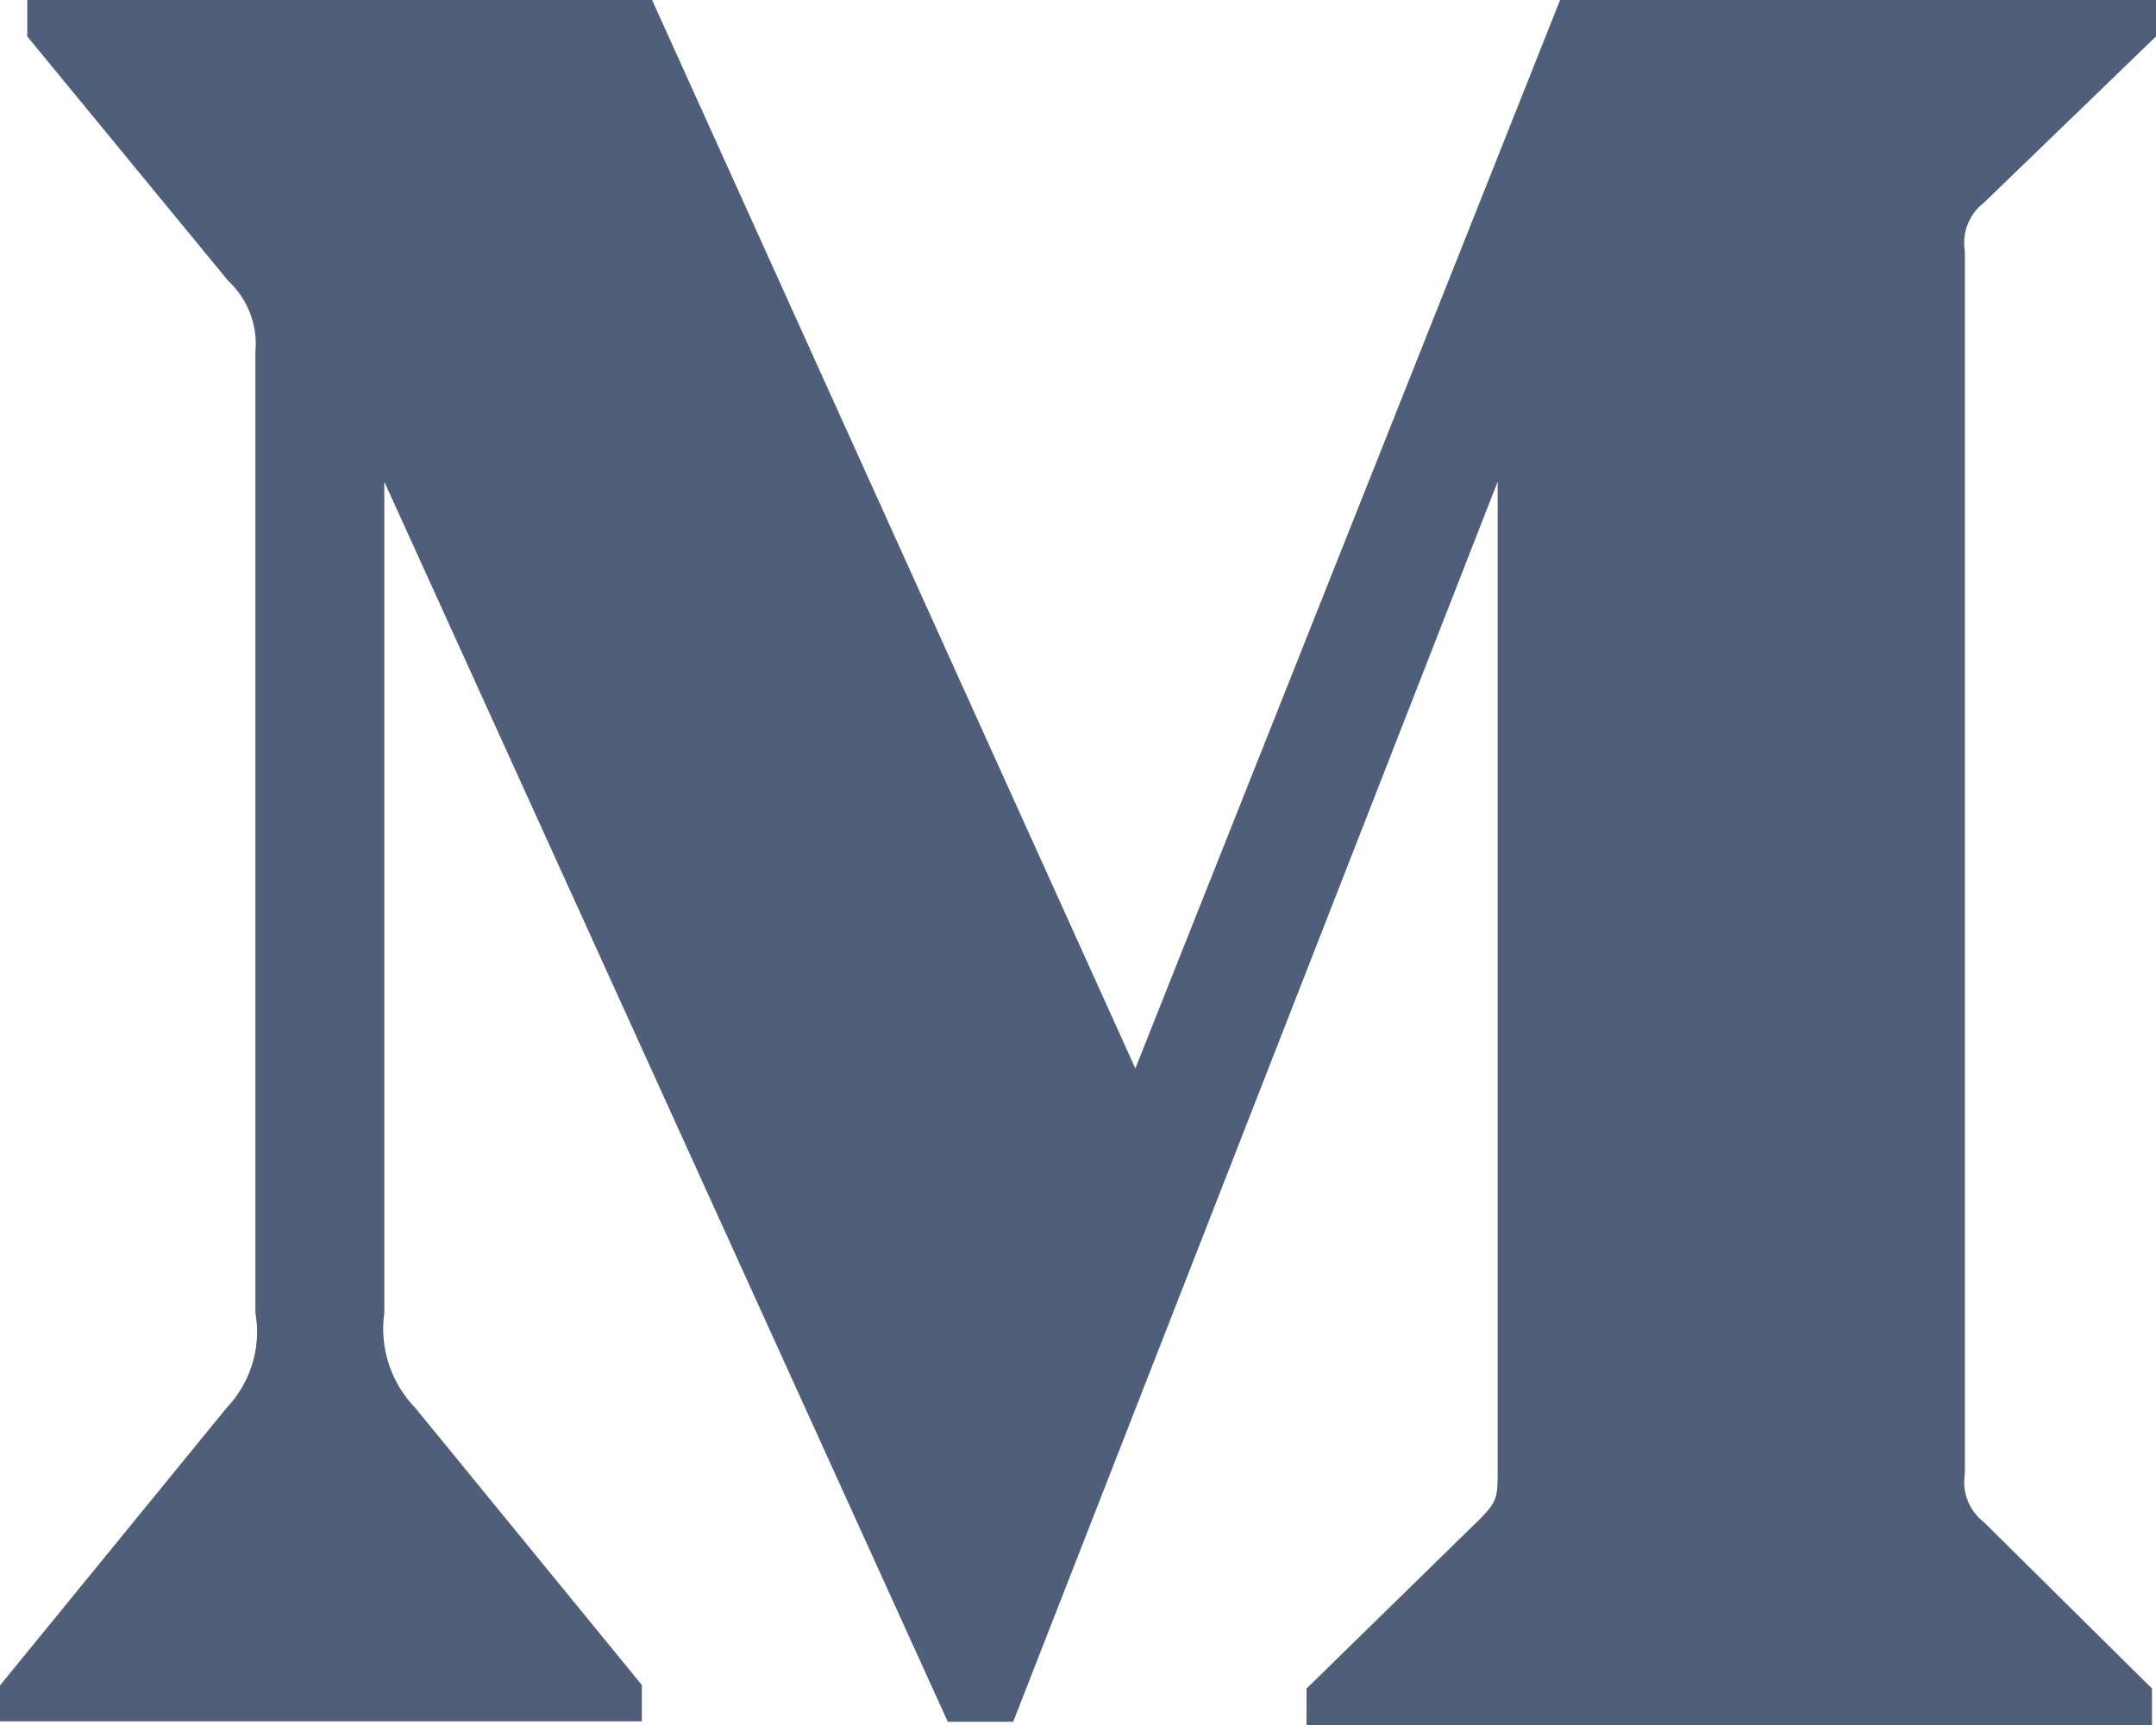
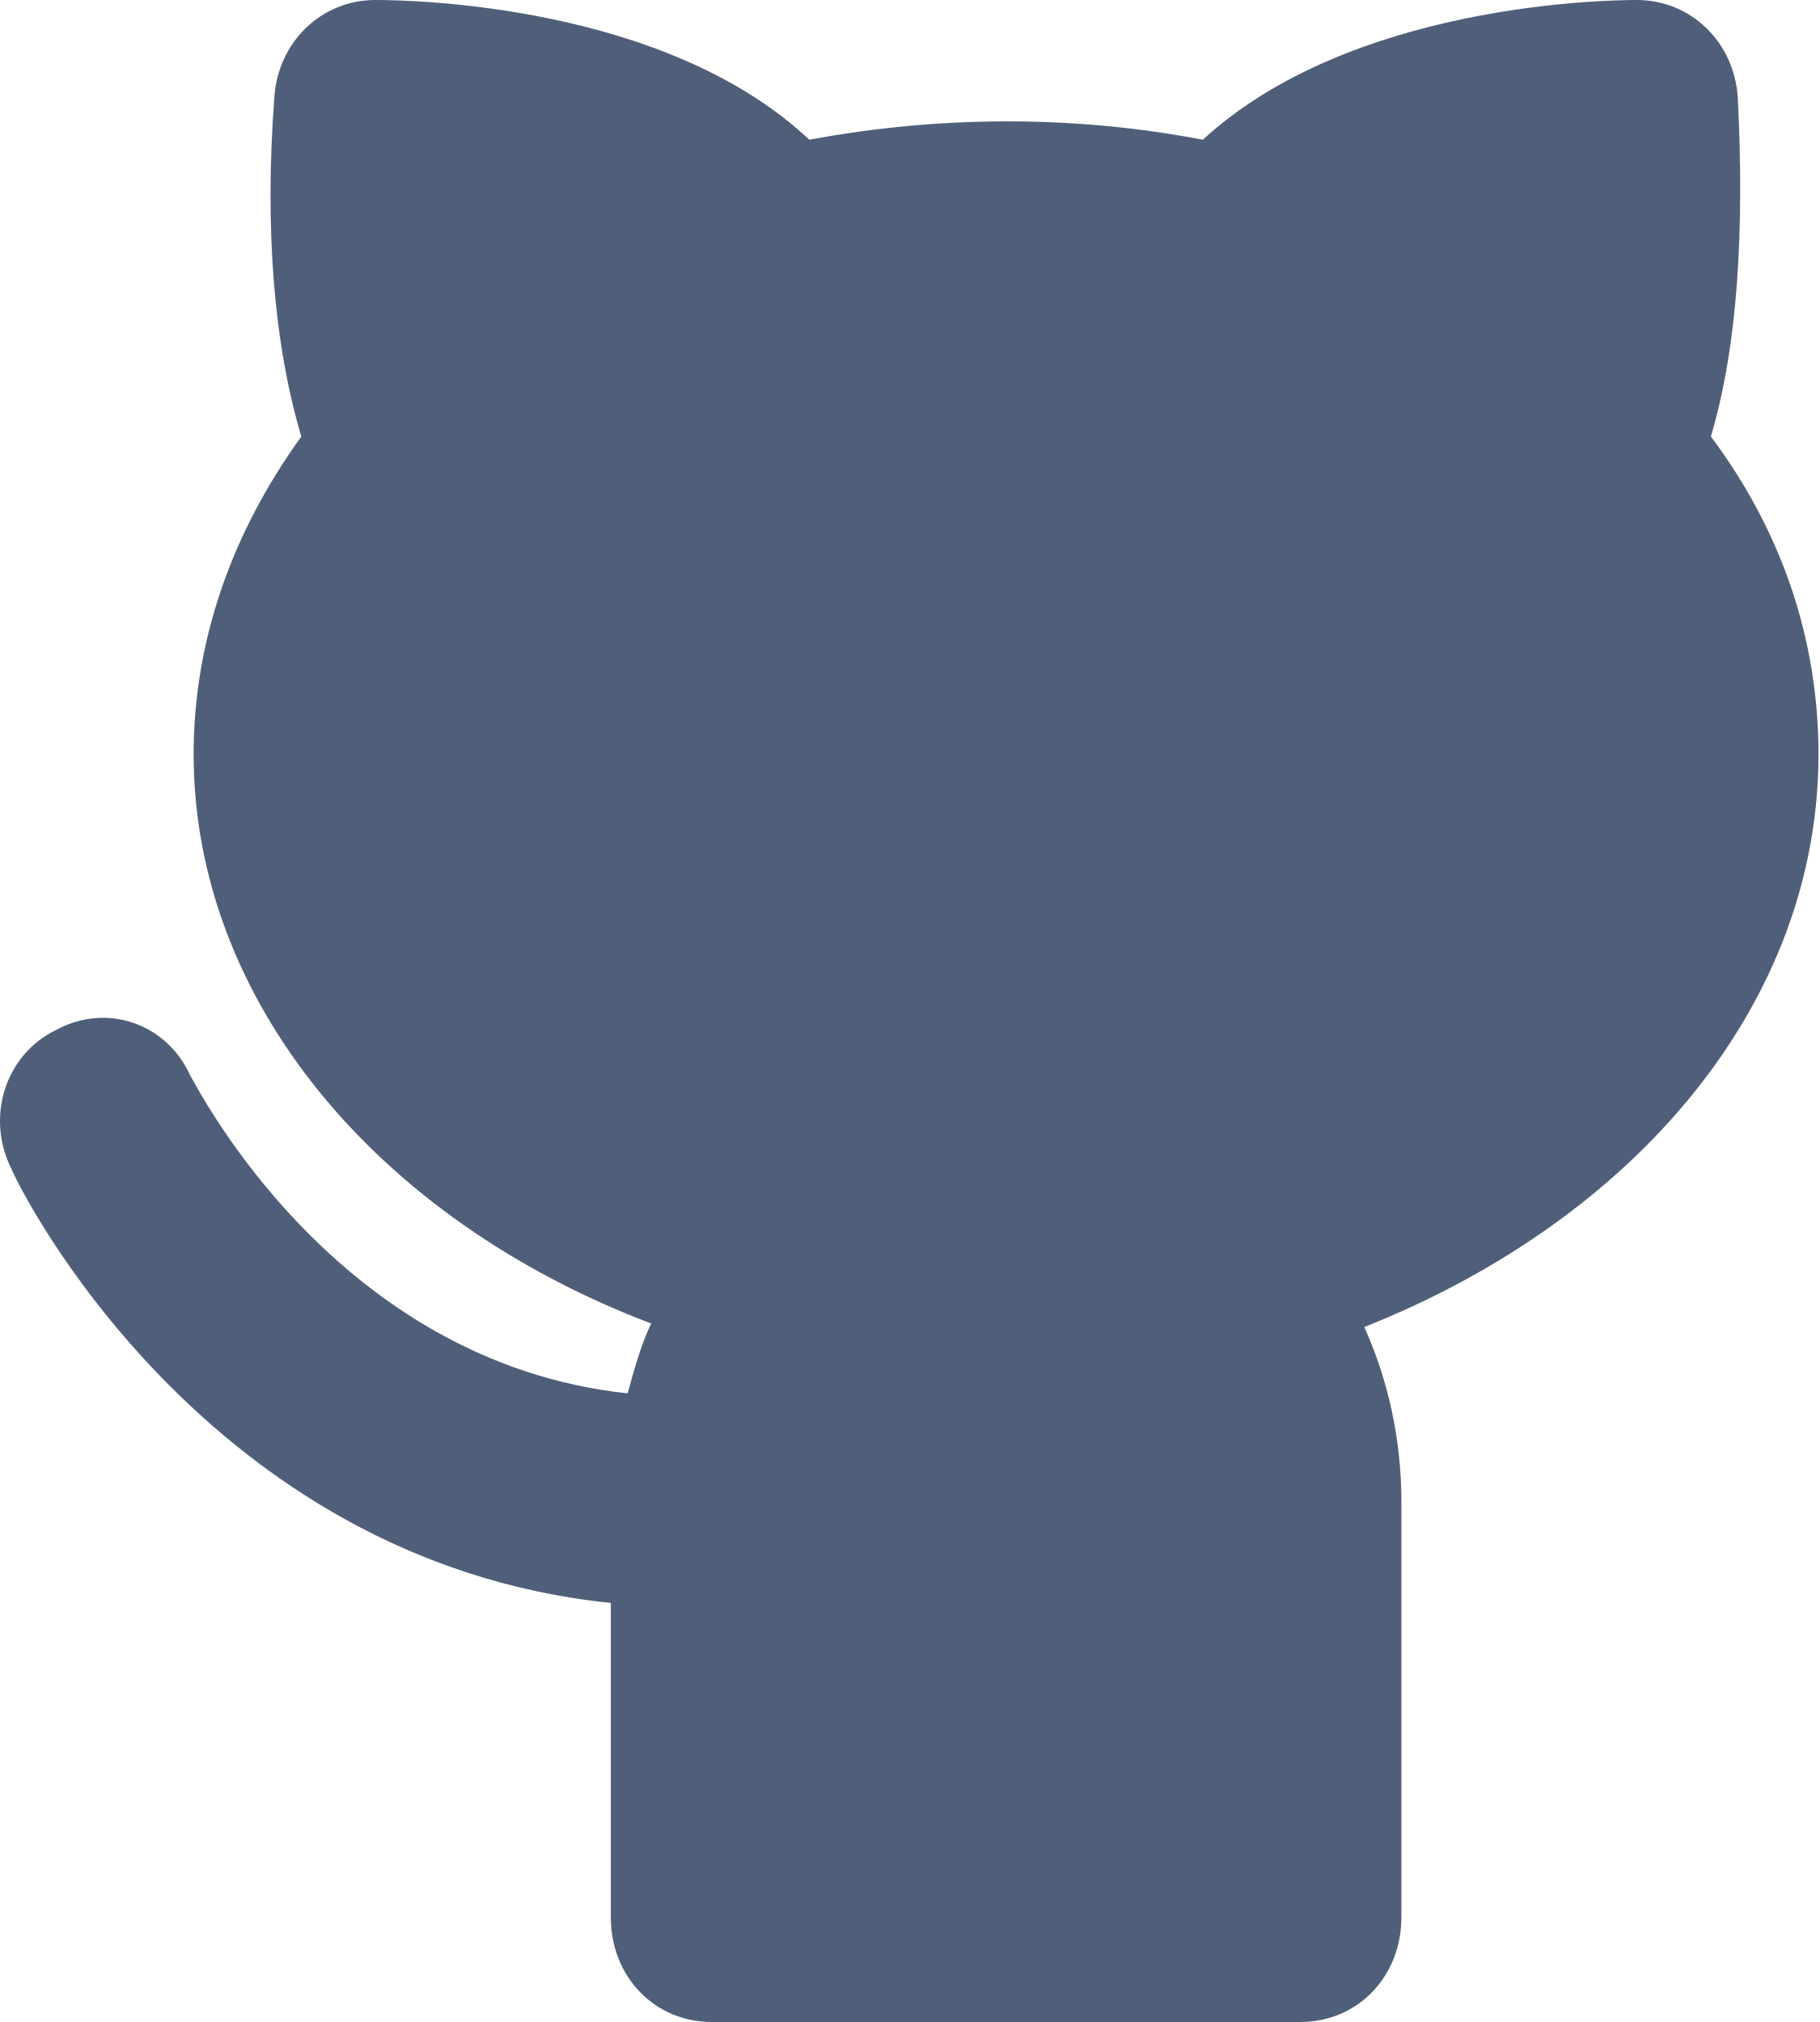
- <svg xmlns="http://www.w3.org/2000/svg" width="20" height="16" viewBox="0 0 20 16" fill="none">
-   <path d="M18.404 1.88L20 0.338V0H14.472L10.532 9.91L6.049 0H0.253V0.338L2.117 2.605C2.298 2.773 2.393 3.018 2.369 3.265V12.177C2.427 12.498 2.323 12.828 2.1 13.061L0 15.633V15.966H5.954V15.629L3.854 13.061C3.627 12.827 3.519 12.503 3.565 12.177V4.468L8.792 15.97H9.399L13.893 4.468V13.631C13.893 13.873 13.893 13.922 13.737 14.081L12.12 15.662V16H19.963V15.662L18.405 14.12C18.268 14.016 18.198 13.841 18.227 13.671V2.33C18.198 2.159 18.267 1.984 18.404 1.88Z" fill="#505F79" />
+ <svg xmlns="http://www.w3.org/2000/svg" width="18" height="20" viewBox="0 0 18 20" fill="none">
+   <path d="M17.985 7.461C17.985 6.321 17.619 5.25 16.921 4.318C17.187 3.42 17.253 2.28 17.187 0.967C17.153 0.415 16.721 0 16.189 0C15.889 0 13.36 0.035 11.896 1.382C10.632 1.14 9.301 1.14 8.004 1.382C6.573 0.035 4.044 0 3.712 0C3.179 0 2.747 0.415 2.713 0.967C2.614 2.28 2.713 3.42 2.98 4.318C2.281 5.285 1.915 6.356 1.915 7.461C1.915 9.879 3.712 12.055 6.44 13.091C6.34 13.299 6.274 13.541 6.207 13.782C3.312 13.472 1.948 10.743 1.882 10.639C1.649 10.121 1.05 9.914 0.551 10.19C0.052 10.432 -0.148 11.053 0.118 11.572C0.185 11.744 2.015 15.44 6.041 15.855V18.964C6.041 19.551 6.473 20 7.039 20H12.861C13.427 20 13.86 19.551 13.86 18.964V14.853C13.86 14.231 13.726 13.644 13.493 13.126C16.189 12.055 17.985 9.914 17.985 7.461Z" fill="#505F79" />
</svg>
